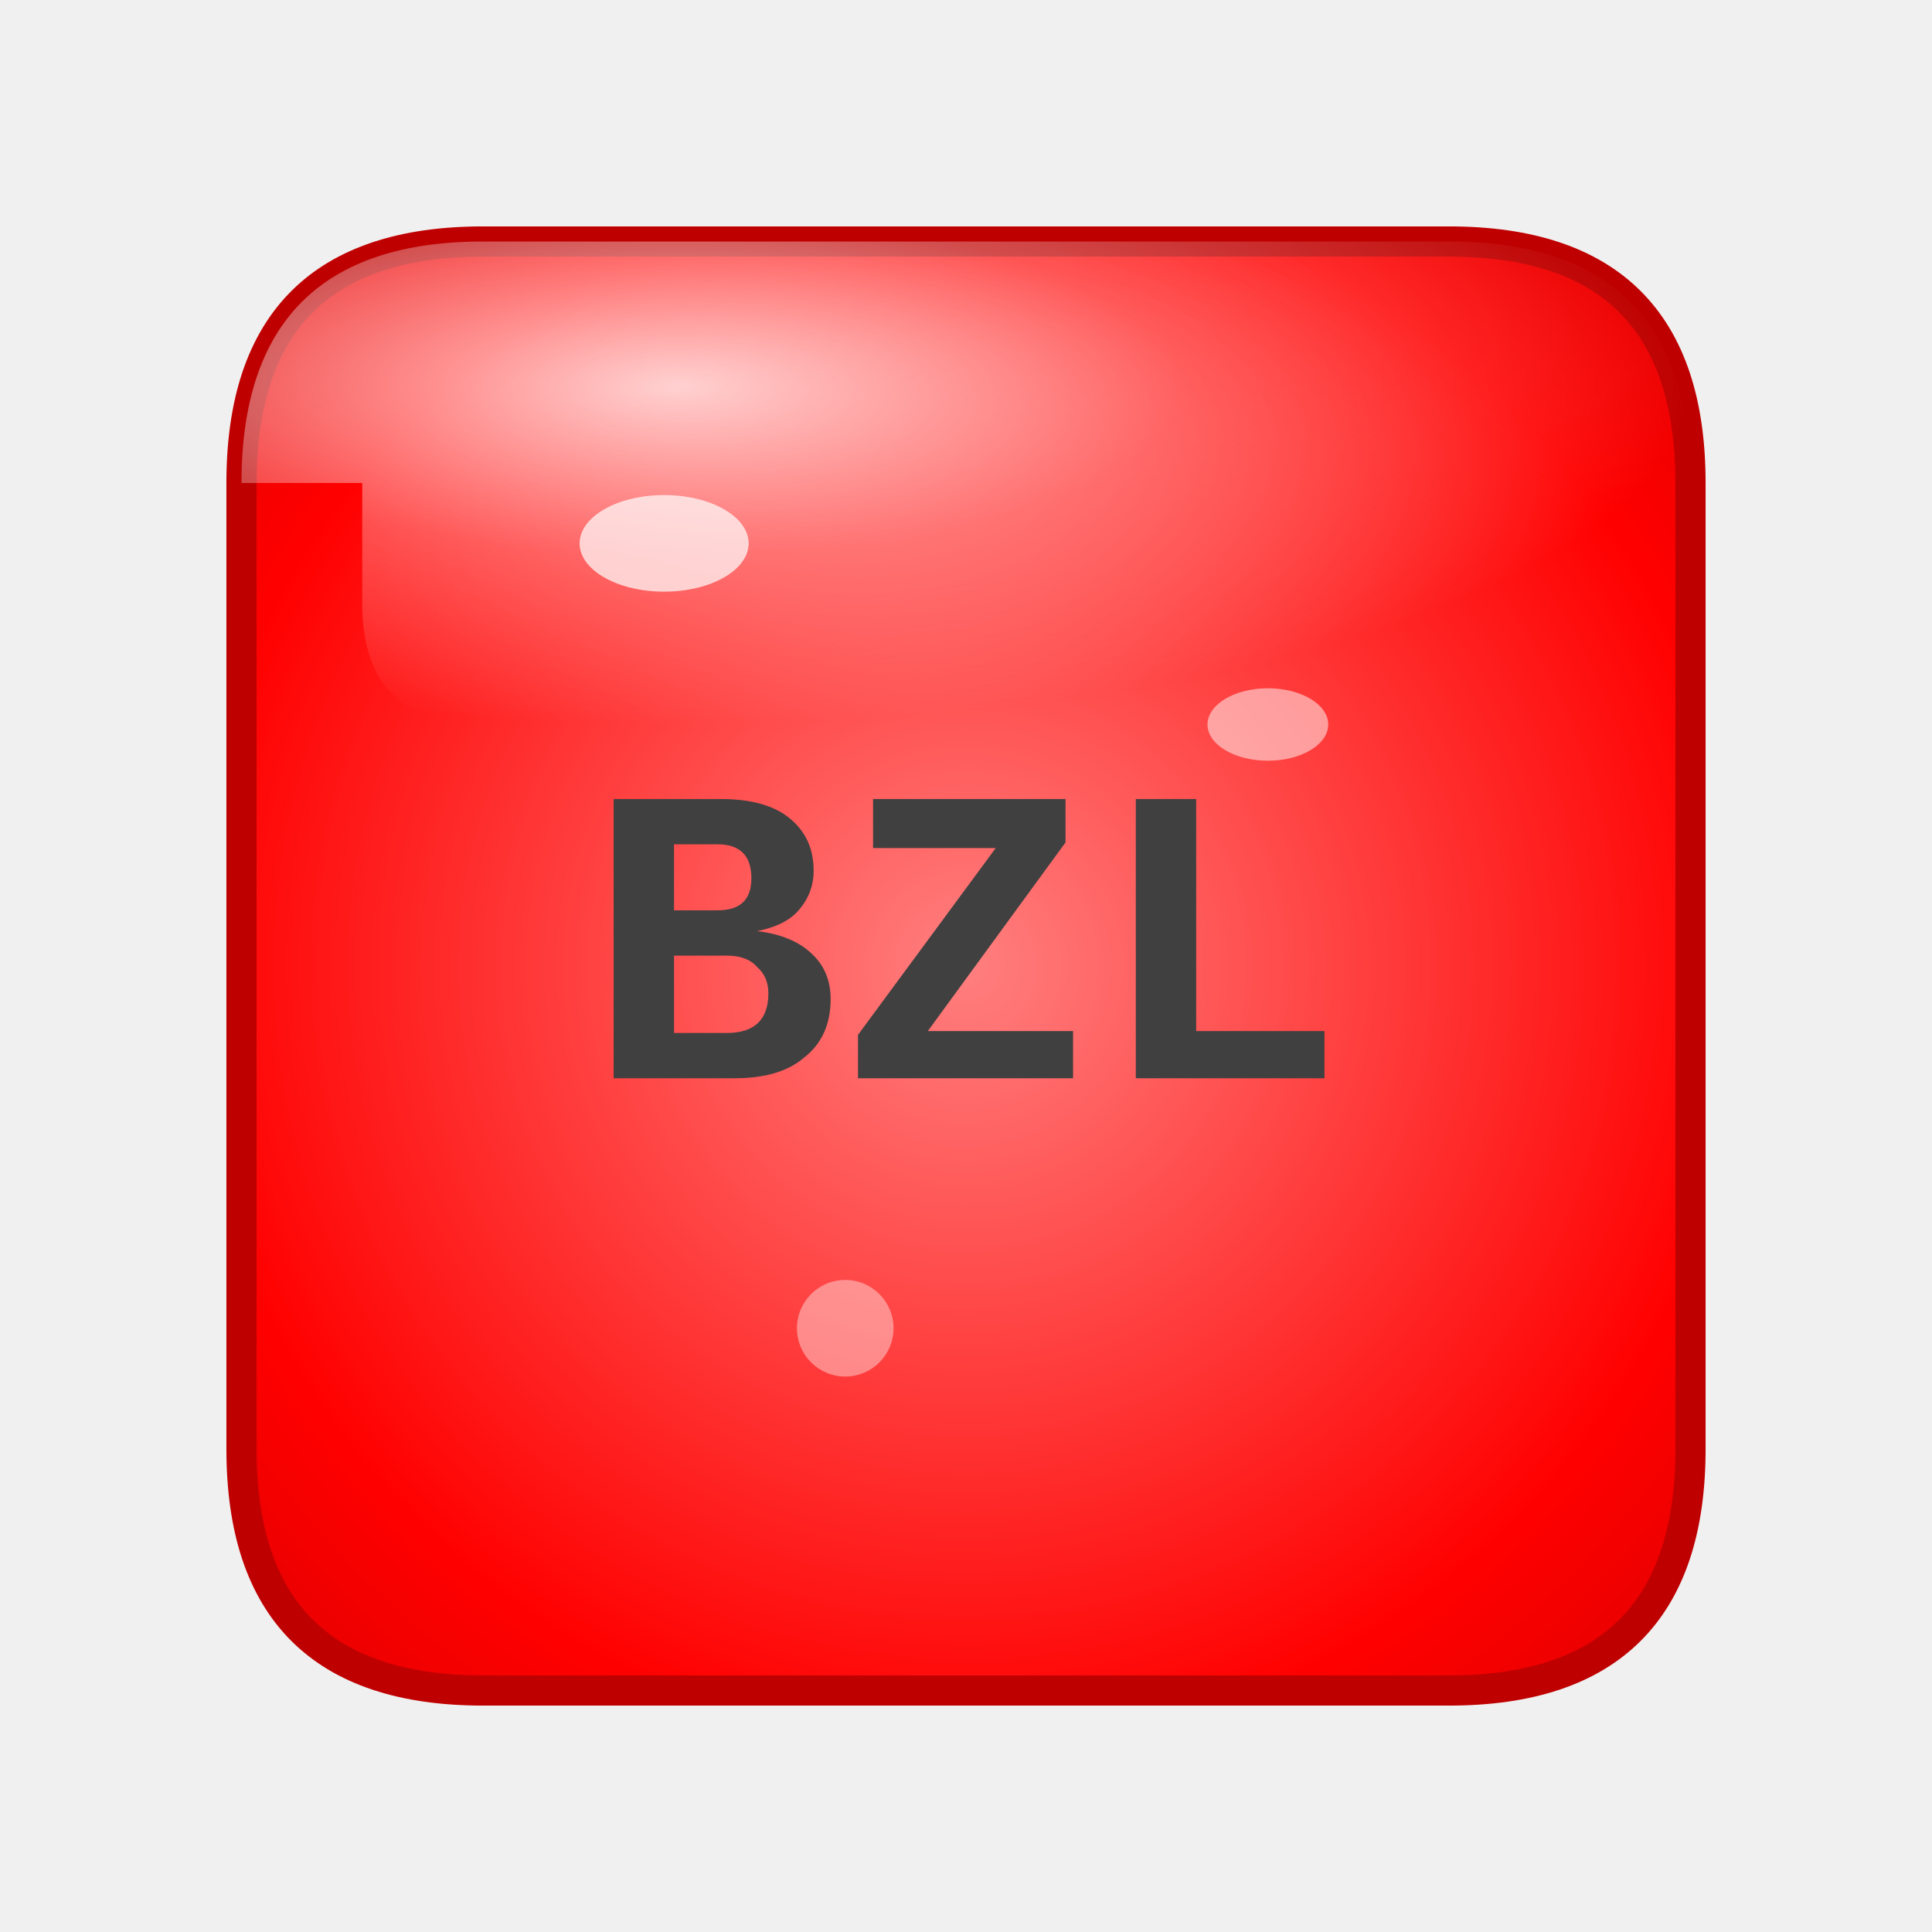
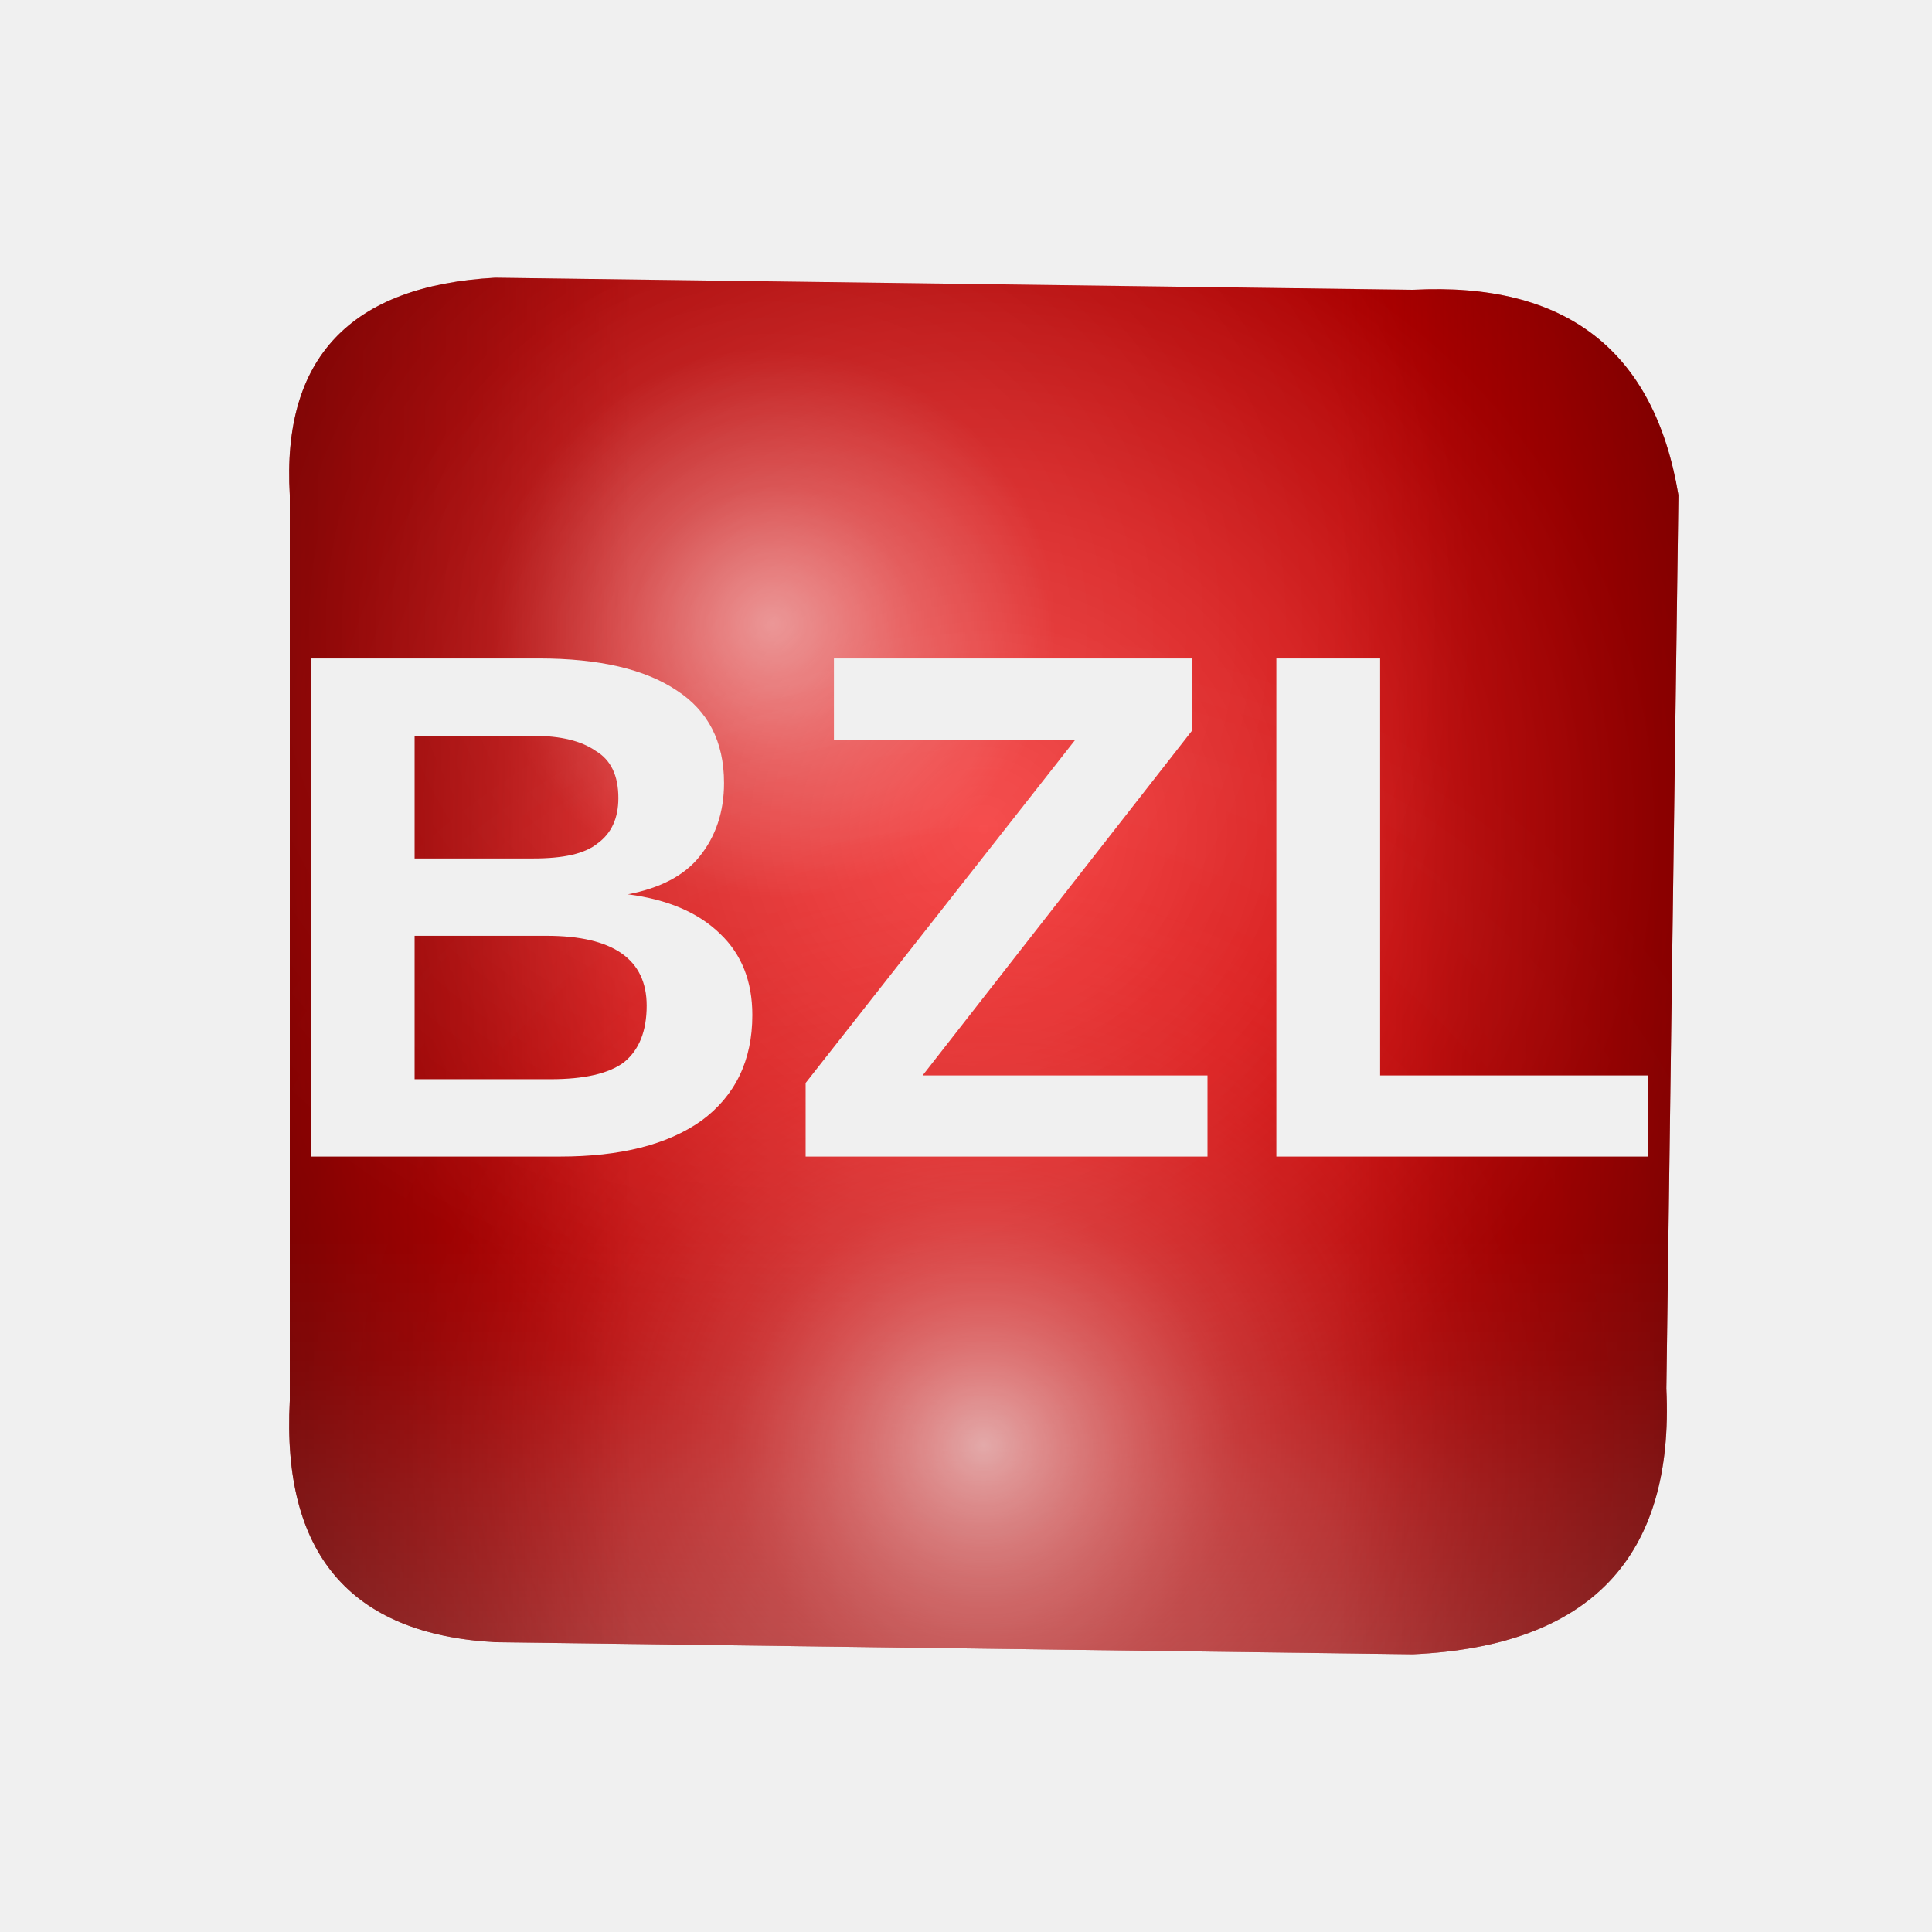
<svg xmlns="http://www.w3.org/2000/svg" viewBox="0 0 16 16" width="16" height="16">
  <defs>
-     <radialGradient id="chicletGradient16" cx="50%" cy="50%" r="90%">
-       <stop offset="0%" style="stop-color:#FF7F7F;stop-opacity:1" />
-       <stop offset="60%" style="stop-color:#FF0000;stop-opacity:1" />
-       <stop offset="100%" style="stop-color:#BF0000;stop-opacity:1" />
+     <radialGradient id="baseGradient16" cx="50%" cy="50%" r="75%">
+       <stop offset="0%" style="stop-color:#FF6666;stop-opacity:1" />
+       <stop offset="25%" style="stop-color:#DD2222;stop-opacity:1" />
+       <stop offset="50%" style="stop-color:#BB0000;stop-opacity:1" />
+       <stop offset="75%" style="stop-color:#770000;stop-opacity:1" />
+       <stop offset="100%" style="stop-color:#440000;stop-opacity:1" />
    </radialGradient>
-     <radialGradient id="highlightGradient16" cx="30%" cy="30%" r="70%">
-       <stop offset="0%" style="stop-color:#FFFFFF;stop-opacity:0.8" />
-       <stop offset="50%" style="stop-color:#FFFFFF;stop-opacity:0.3" />
+     <radialGradient id="matteZones16" cx="80%" cy="80%" r="90%">
+       <stop offset="0%" style="stop-color:#990000;stop-opacity:0.6" />
+       <stop offset="30%" style="stop-color:#660000;stop-opacity:0.4" />
+       <stop offset="60%" style="stop-color:#440000;stop-opacity:0.3" />
+       <stop offset="100%" style="stop-color:#220000;stop-opacity:0.2" />
+     </radialGradient>
+     <radialGradient id="shinyHighlight16" cx="35%" cy="30%" r="40%">
+       <stop offset="0%" style="stop-color:#FFFFFF;stop-opacity:0.75" />
+       <stop offset="15%" style="stop-color:#FFFFFF;stop-opacity:0.45" />
+       <stop offset="30%" style="stop-color:#FFFFFF;stop-opacity:0.2" />
+       <stop offset="50%" style="stop-color:#FFFFFF;stop-opacity:0.08" />
+       <stop offset="70%" style="stop-color:#FFFFFF;stop-opacity:0.02" />
      <stop offset="100%" style="stop-color:#FFFFFF;stop-opacity:0" />
    </radialGradient>
+     <ellipse id="textUnderline" cx="8" cy="10.5" rx="5" ry="1.2" />
+     <radialGradient id="underlineShine16" cx="50%" cy="85%" r="60%">
+       <stop offset="0%" style="stop-color:#FFFFFF;stop-opacity:0.7" />
+       <stop offset="15%" style="stop-color:#FFCCCC;stop-opacity:0.5" />
+       <stop offset="30%" style="stop-color:#FF9999;stop-opacity:0.3" />
+       <stop offset="50%" style="stop-color:#FF6666;stop-opacity:0.15" />
+       <stop offset="70%" style="stop-color:#FF3333;stop-opacity:0.05" />
+       <stop offset="100%" style="stop-color:#FFFFFF;stop-opacity:0" />
+     </radialGradient>
+     <linearGradient id="sidesMatte16" x1="0%" y1="0%" x2="100%" y2="0%">
+       <stop offset="0%" style="stop-color:#660000;stop-opacity:0.5" />
+       <stop offset="15%" style="stop-color:#880000;stop-opacity:0.3" />
+       <stop offset="25%" style="stop-color:#AA0000;stop-opacity:0.1" />
+       <stop offset="75%" style="stop-color:#AA0000;stop-opacity:0.1" />
+       <stop offset="85%" style="stop-color:#880000;stop-opacity:0.3" />
+       <stop offset="100%" style="stop-color:#660000;stop-opacity:0.5" />
+     </linearGradient>
+     <radialGradient id="chicletGradient16" cx="50%" cy="40%" r="80%">
+       <stop offset="0%" style="stop-color:#FF4444;stop-opacity:1" />
+       <stop offset="30%" style="stop-color:#DD2222;stop-opacity:1" />
+       <stop offset="60%" style="stop-color:#AA0000;stop-opacity:1" />
+       <stop offset="100%" style="stop-color:#660000;stop-opacity:1" />
+     </radialGradient>
+     <radialGradient id="highlightGradient16" cx="35%" cy="25%" r="50%">
+       <stop offset="0%" style="stop-color:#FFFFFF;stop-opacity:0.6" />
+       <stop offset="20%" style="stop-color:#FFFFFF;stop-opacity:0.3" />
+       <stop offset="40%" style="stop-color:#FFFFFF;stop-opacity:0.1" />
+       <stop offset="100%" style="stop-color:#FFFFFF;stop-opacity:0" />
+     </radialGradient>
+     <linearGradient id="bottomShine16" x1="0%" y1="70%" x2="0%" y2="100%">
+       <stop offset="0%" style="stop-color:#FFFFFF;stop-opacity:0" />
+       <stop offset="30%" style="stop-color:#FFFFFF;stop-opacity:0.05" />
+       <stop offset="60%" style="stop-color:#FFFFFF;stop-opacity:0.15" />
+       <stop offset="100%" style="stop-color:#FFFFFF;stop-opacity:0.25" />
+     </linearGradient>
    <style>
-       .arcade-text-16 {
-         font-family: 'Courier New', monospace;
+       .bubble-text {
+         font-family: 'Arial Rounded MT Bold', 'Baloo', 'Freddoka One', 'Comic Sans MS', Arial, sans-serif;
        font-weight: bold;
-         font-size: 3.5px;
-         fill: #404040;
+         font-size: 6px;
        text-anchor: middle;
        dominant-baseline: central;
      }
    </style>
+     <mask id="text-cutout">
+       <rect x="0" y="0" width="16" height="16" fill="white" />
+       <text x="8" y="7.5" class="bubble-text" fill="black">BZL</text>
+     </mask>
  </defs>
-   <path d="M 2 4            Q 2 2 4 2            L 12 2            Q 14 2 14 4            L 14 12            Q 14 14 12 14            L 4 14            Q 2 14 2 12            Z" fill="url(#chicletGradient16)" stroke="#BF0000" stroke-width="0.25" />
-   <path d="M 2 4            Q 2 2 4 2            L 12 2            Q 14 2 14 4            L 14 6            L 4 6            Q 3 6 3 5            L 3 4            Q 3 3 4 3            L 12 3            Q 13 3 13 4            Z" fill="url(#highlightGradient16)" />
-   <ellipse cx="5.5" cy="4.5" rx="0.7" ry="0.4" fill="rgba(255,255,255,0.7)" />
-   <ellipse cx="10.5" cy="6" rx="0.5" ry="0.3" fill="rgba(255,255,255,0.5)" />
-   <ellipse cx="7" cy="11" rx="0.4" ry="0.4" fill="rgba(255,255,255,0.4)" />
-   <text x="8" y="8" class="arcade-text-16">BZL</text>
+   <g mask="url(#text-cutout)">
+     <path d="M 2.4 4.1              Q 2.3 2.4 4.1 2.3              L 11.7 2.4              Q 13.6 2.3 13.9 4.1              L 13.8 11.5              Q 13.9 13.6 11.7 13.7              L 4.1 13.6              Q 2.3 13.5 2.4 11.6              Z" fill="url(#chicletGradient16)" stroke="none" />
+     <path d="M 2.4 4.1              Q 2.3 2.4 4.1 2.3              L 11.7 2.4              Q 13.6 2.3 13.9 4.1              L 13.8 11.5              Q 13.9 13.6 11.7 13.7              L 4.1 13.6              Q 2.3 13.5 2.4 11.6              Z" fill="url(#highlightGradient16)" stroke="none" />
+     <path d="M 2.4 4.1              Q 2.3 2.4 4.1 2.3              L 11.7 2.4              Q 13.6 2.3 13.9 4.1              L 13.8 11.5              Q 13.9 13.6 11.7 13.7              L 4.1 13.6              Q 2.3 13.5 2.4 11.6              Z" fill="url(#bottomShine16)" stroke="none" />
+     <path d="M 2.4 4.1              Q 2.3 2.4 4.1 2.3              L 11.7 2.4              Q 13.6 2.3 13.9 4.1              L 13.8 11.5              Q 13.9 13.6 11.7 13.7              L 4.1 13.6              Q 2.3 13.5 2.4 11.6              Z" fill="url(#underlineShine16)" stroke="none" />
+     <path d="M 2.4 4.1              Q 2.3 2.4 4.1 2.3              L 11.7 2.4              Q 13.6 2.3 13.9 4.1              L 13.8 11.5              Q 13.9 13.6 11.7 13.7              L 4.1 13.6              Q 2.3 13.5 2.4 11.6              Z" fill="url(#sidesMatte16)" stroke="none" />
+   </g>
</svg>
